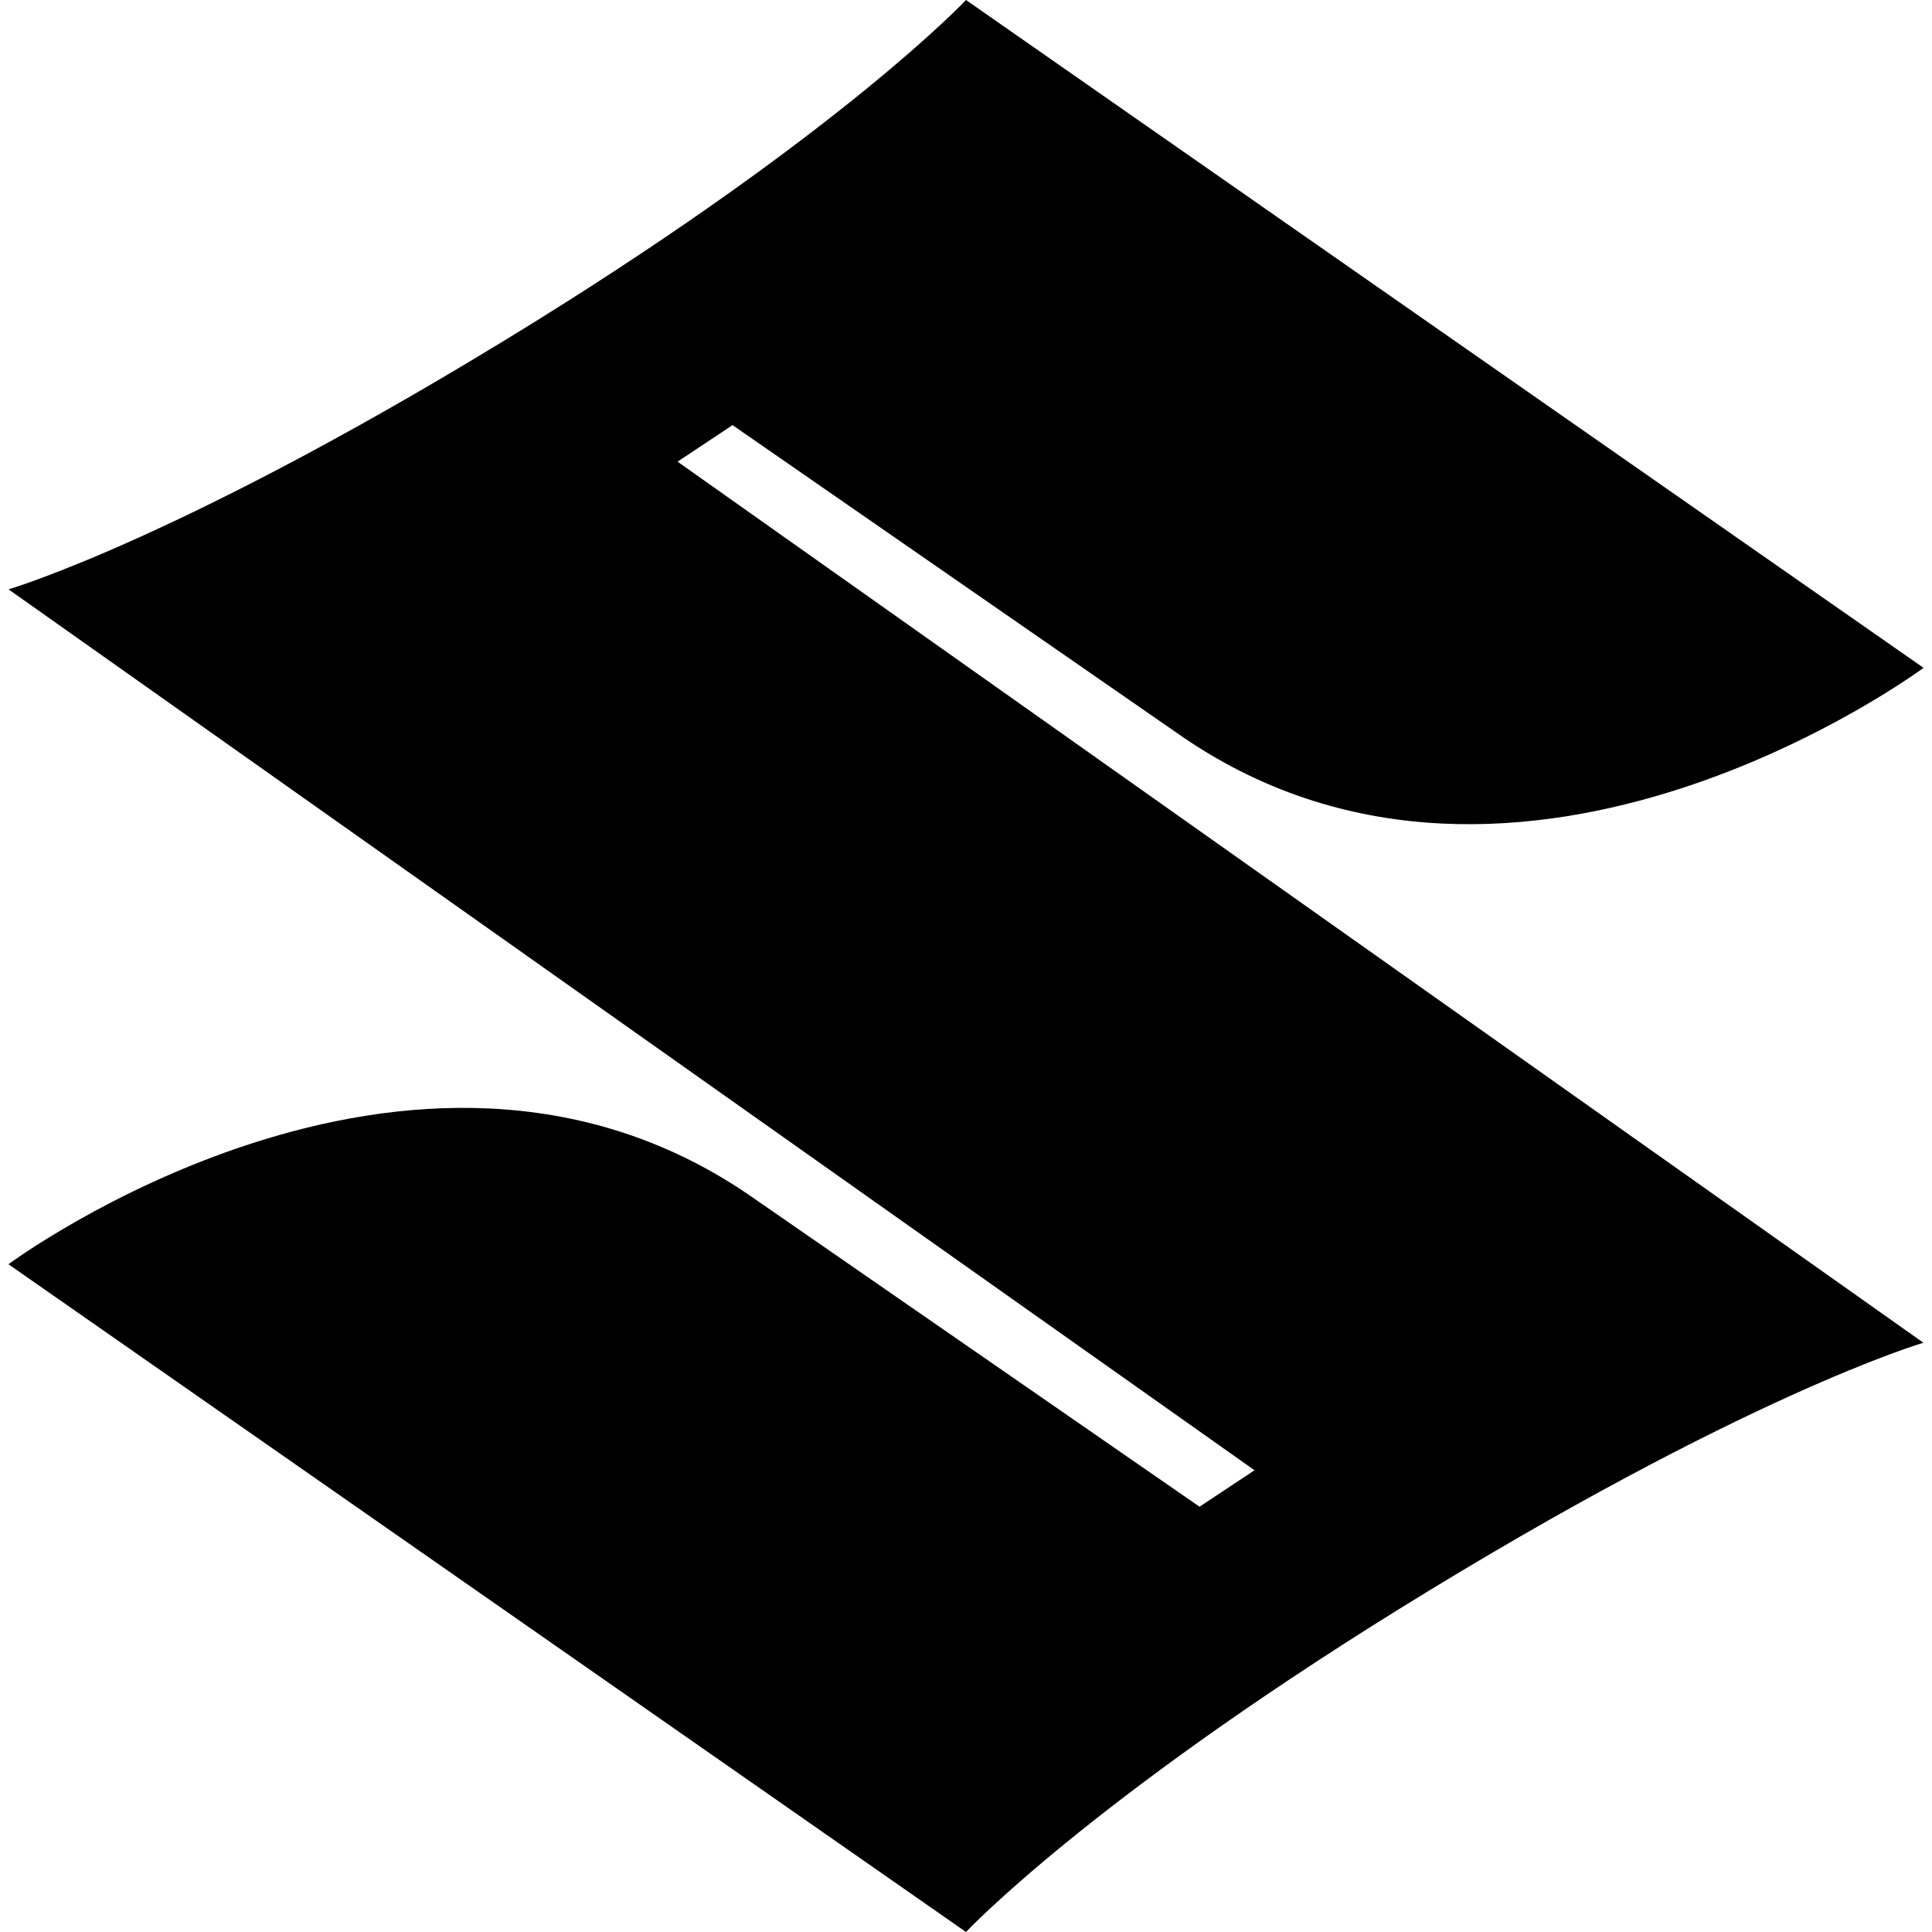
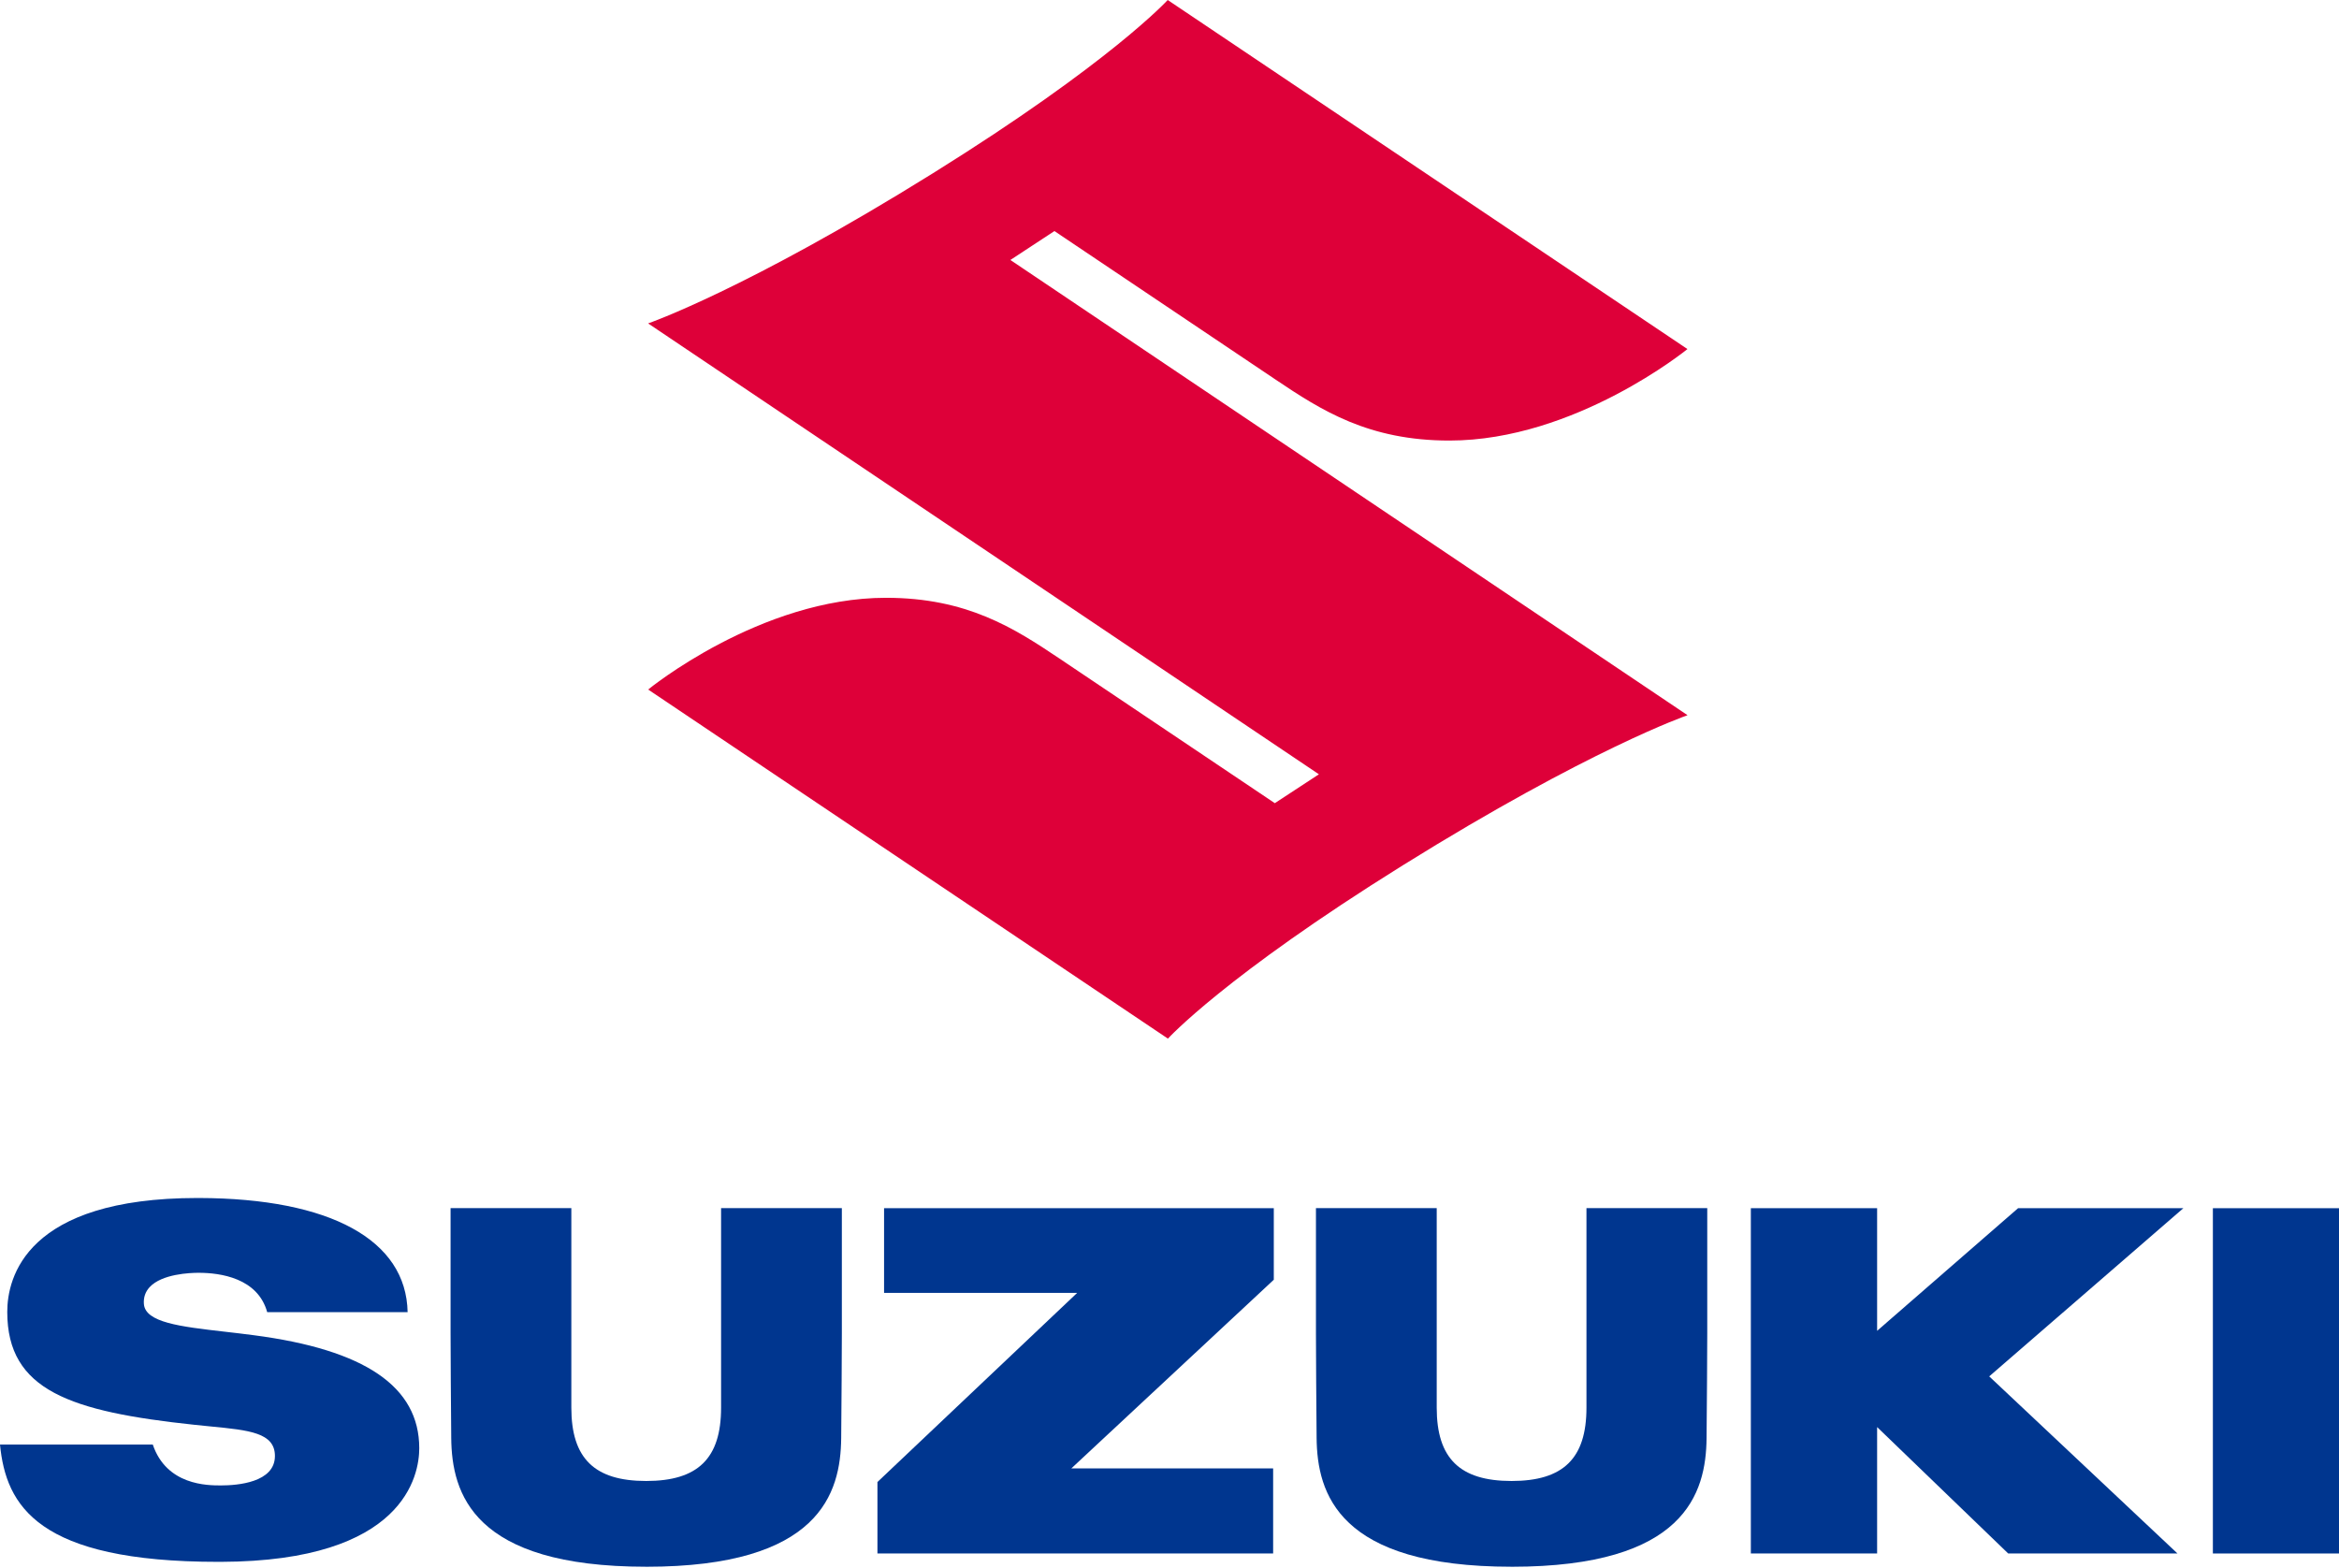
- <svg xmlns="http://www.w3.org/2000/svg" fill="#000000" width="800px" height="800px" viewBox="0 0 24 24" role="img">
-   <path d="M17.369 19.995C13.51 22.39 12 24 12 24L.105 15.705s5.003-3.715 9.186-.87l5.61 3.882.683-.453L.106 7.321s2.226-.65 6.524-3.315C10.49 1.609 12 0 12 0l11.895 8.296s-5.003 3.715-9.187.87L9.1 5.281l-.683.454L23.893 16.68s-2.224.649-6.524 3.315Z" />
+ <svg xmlns="http://www.w3.org/2000/svg" version="1.1" id="svg4259" viewBox="0 0 496 332.43" height="332.43" width="496">
+   <defs id="defs4261" />
+   <path id="refine_final" class="st0" d="m 223.597,49 46.927,31.517 c 9.723,6.531 19.678,12.91 36.83,12.91 26.7,0 50.48,-19.403 50.48,-19.403 L 247.618,1.481344e-4 c 0,0 -12.027,13.223 -49.772,36.732 -39.631,24.685 -60.411,31.853 -60.411,31.853 l 142.248,95.614 -9.351,6.125 -45.634,-30.649 c -9.676,-6.498 -19.668,-12.904 -36.822,-12.904 -26.699,0 -50.43,19.456 -50.43,19.456 l 110.221,74.028 c 0,0 12.029,-13.224 49.774,-36.733 39.63,-24.684 60.412,-31.853 60.412,-31.853 L 214.257,55.133 Z" style="fill:#de0039;stroke-width:7.983" />
+   <g id="g482" transform="matrix(4.505499,0,0,4.567593,-152.7919,228.9952)">
+     <rect class="st1" x="138.064" y="5.96" width="5.936" height="16.031" id="rect6" style="fill:#00368f" />
+     <polygon class="st1" points="128.431,21.991 122.261,16.122 122.261,21.991 116.318,21.991 116.318,5.96 122.261,5.96 122.261,11.653 128.895,5.96 136.675,5.96 127.537,13.768 136.398,21.991 " id="polygon8" style="fill:#00368f" />
+     <path class="st1" d="m 105.057,22.606 c -8.17,0 -9.15,-3.411 -9.177,-5.977 -0.014,-1.426 -0.031,-4.059 -0.031,-4.857 V 5.957 h 5.684 v 9.263 c 0,2.355 1.087,3.405 3.524,3.405 2.437,0 3.524,-1.05 3.524,-3.405 V 5.957 h 5.685 v 5.816 c 0,0.784 -0.017,3.417 -0.032,4.857 -0.026,2.566 -1.007,5.977 -9.177,5.977 z" id="path10" style="fill:#00368f" />
+     <polygon class="st1" points="84.61,9.892 75.522,9.892 75.522,5.96 93.865,5.96 93.865,9.281 84.335,18.041 93.834,18.041 93.834,21.991 75.21,21.991 75.21,18.673 " id="polygon12" style="fill:#00368f" />
+     <path class="st1" d="m 64.327,22.606 c -8.171,0 -9.151,-3.411 -9.177,-5.977 -0.014,-1.419 -0.031,-4.051 -0.031,-4.857 V 5.957 h 5.684 v 9.263 c 0,2.355 1.087,3.405 3.524,3.405 2.437,0 3.524,-1.05 3.524,-3.405 V 5.957 h 5.684 v 5.816 c 0,0.806 -0.017,3.438 -0.031,4.857 -0.026,2.566 -1.006,5.977 -9.177,5.977 z" id="path14" style="fill:#00368f" />
+     <path class="st1" d="m 44.185,22.379 c -8.501,0 -9.99,-2.605 -10.273,-5.446 h 7.191 c 0.652,1.898 2.573,1.898 3.209,1.898 0.769,0 2.54,-0.133 2.54,-1.367 0,-1.08 -1.206,-1.197 -3.03,-1.372 -0.238,-0.023 -0.489,-0.047 -0.75,-0.075 -5.848,-0.613 -8.818,-1.592 -8.818,-5.242 0,-1.59 0.873,-5.289 8.956,-5.289 l 0.073,1.6e-4 c 6.182,0.017 9.751,1.948 9.814,5.301 H 46.489 C 46.043,9.199 44.28,8.959 43.26,8.959 c -0.394,0 -1.727,0.048 -2.306,0.667 -0.199,0.213 -0.29,0.472 -0.27,0.769 0.053,0.873 1.711,1.061 3.809,1.299 0.431,0.049 0.882,0.1 1.341,0.16 5.256,0.672 7.811,2.389 7.811,5.249 0,1.231 -0.673,5.251 -9.335,5.276 h -0.125 z" id="path16" style="fill:#00368f" />
+   </g>
</svg>
